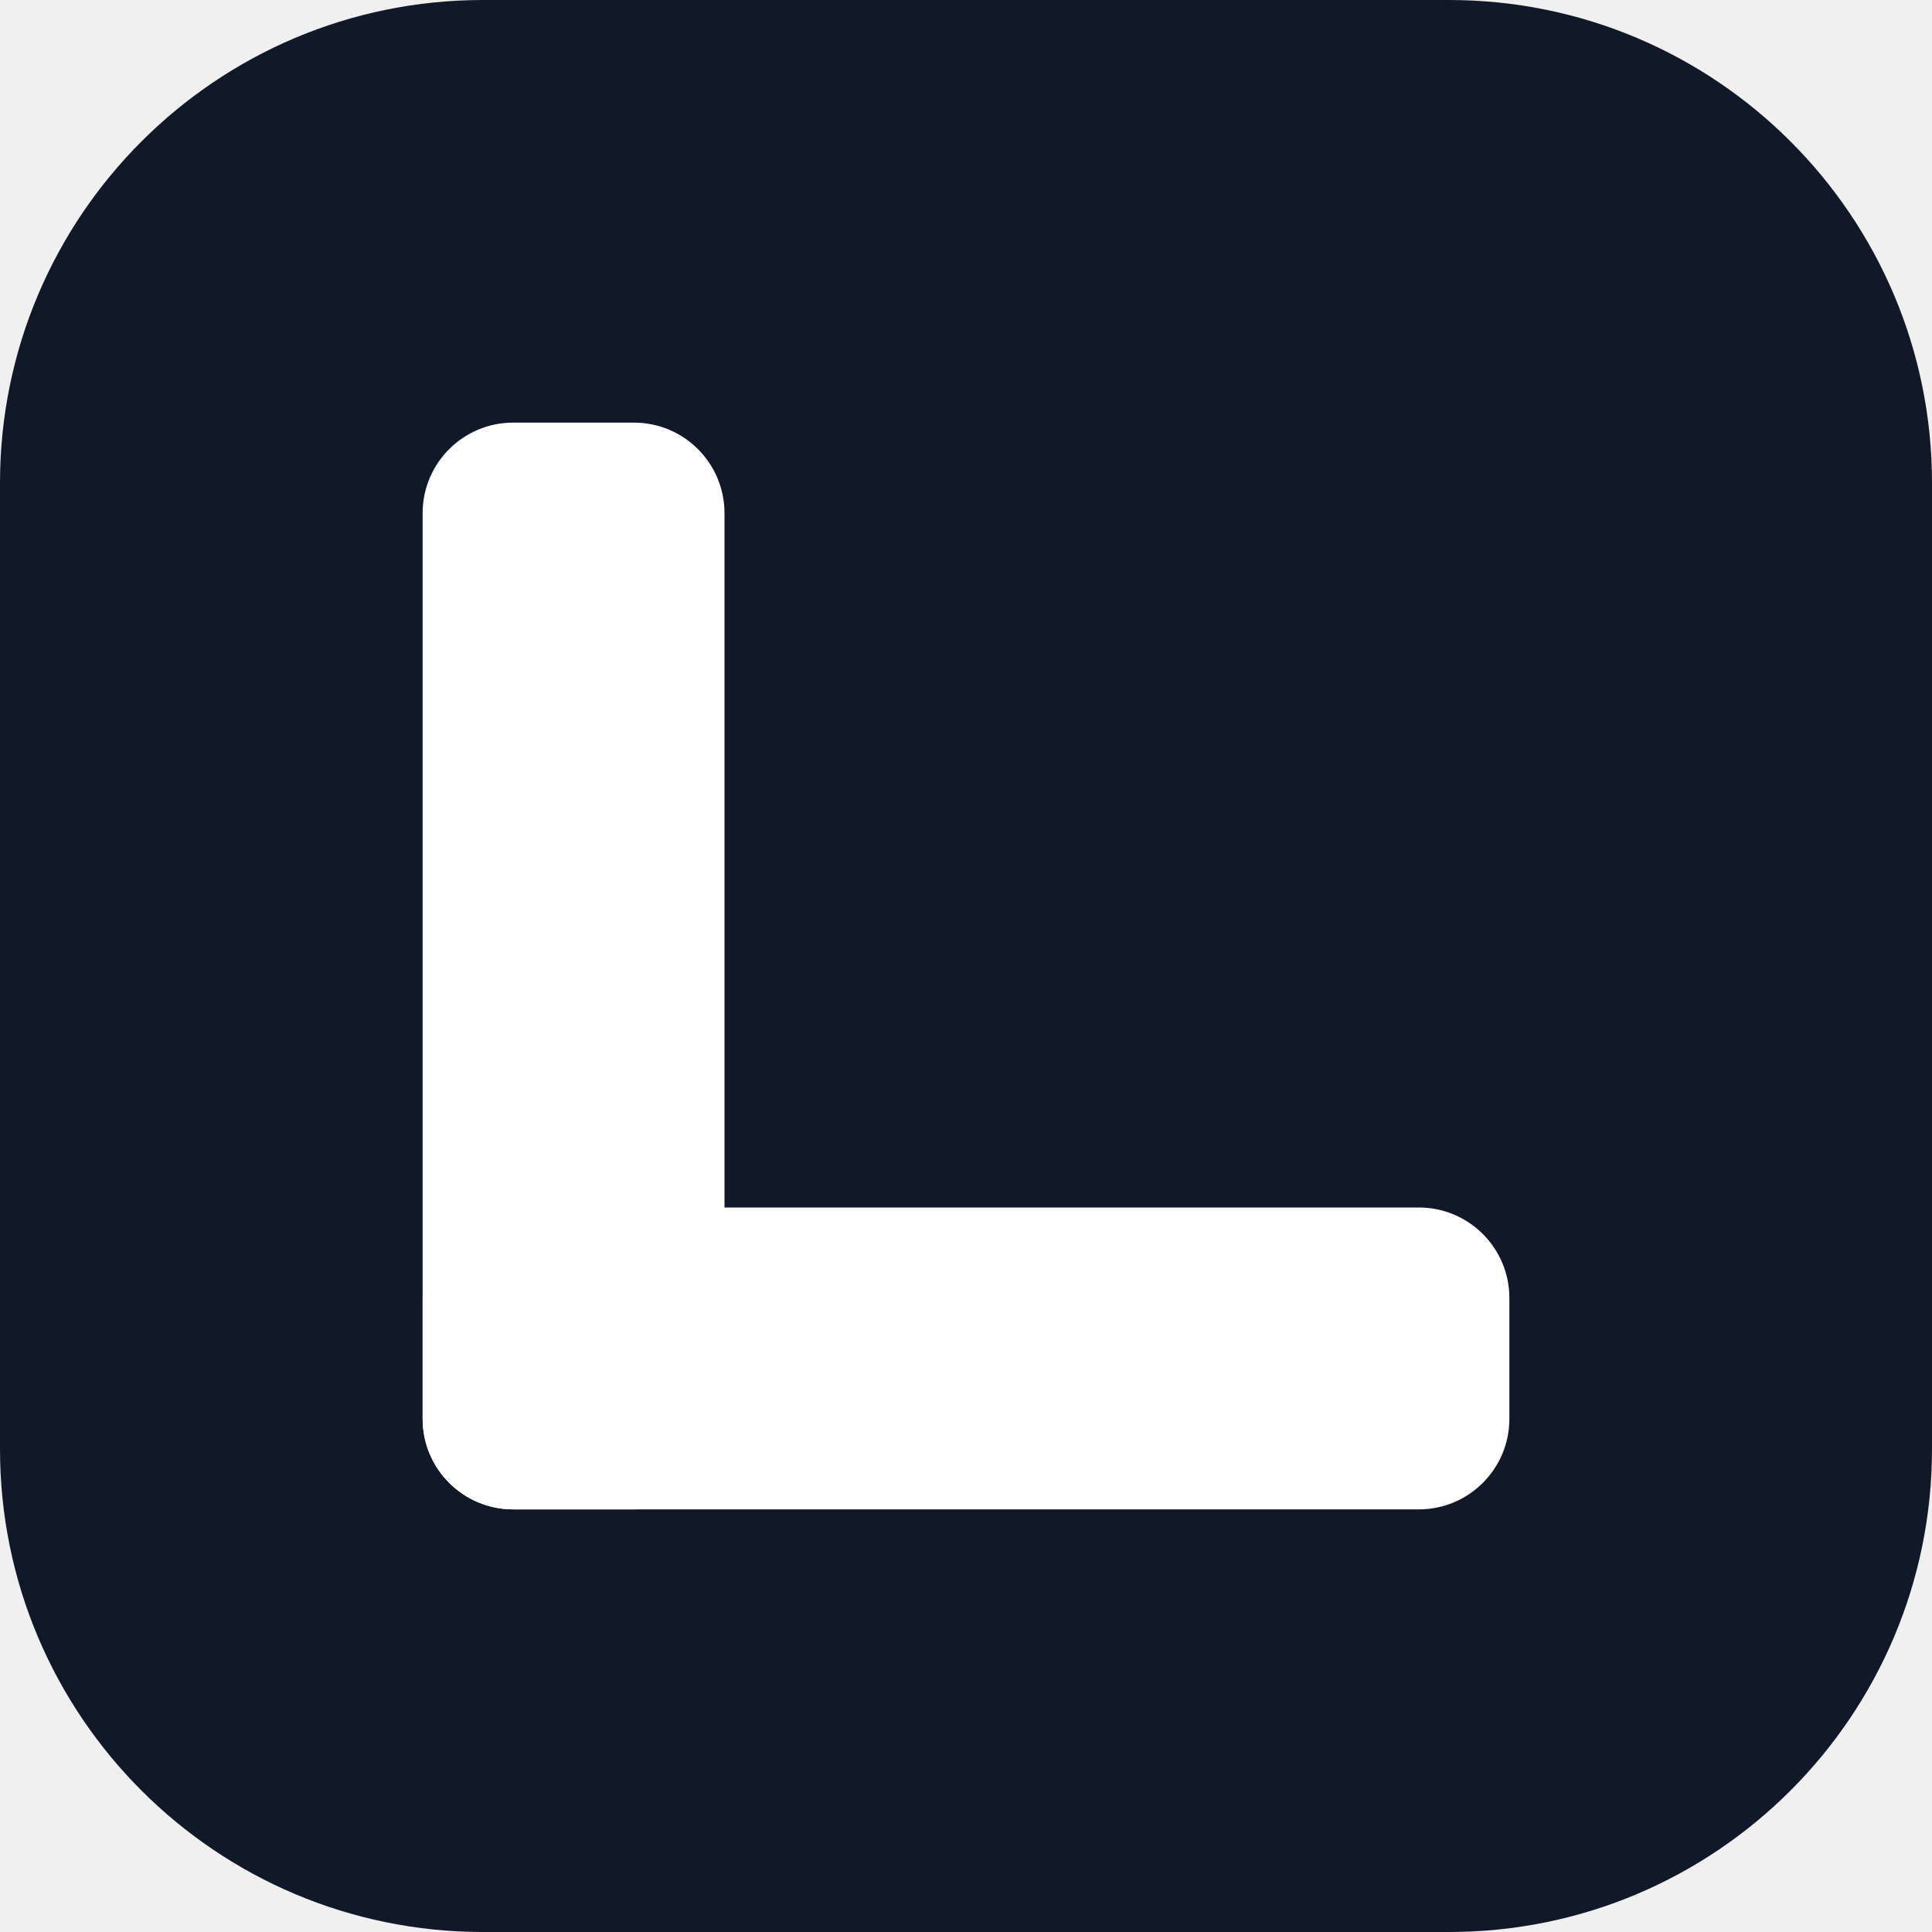
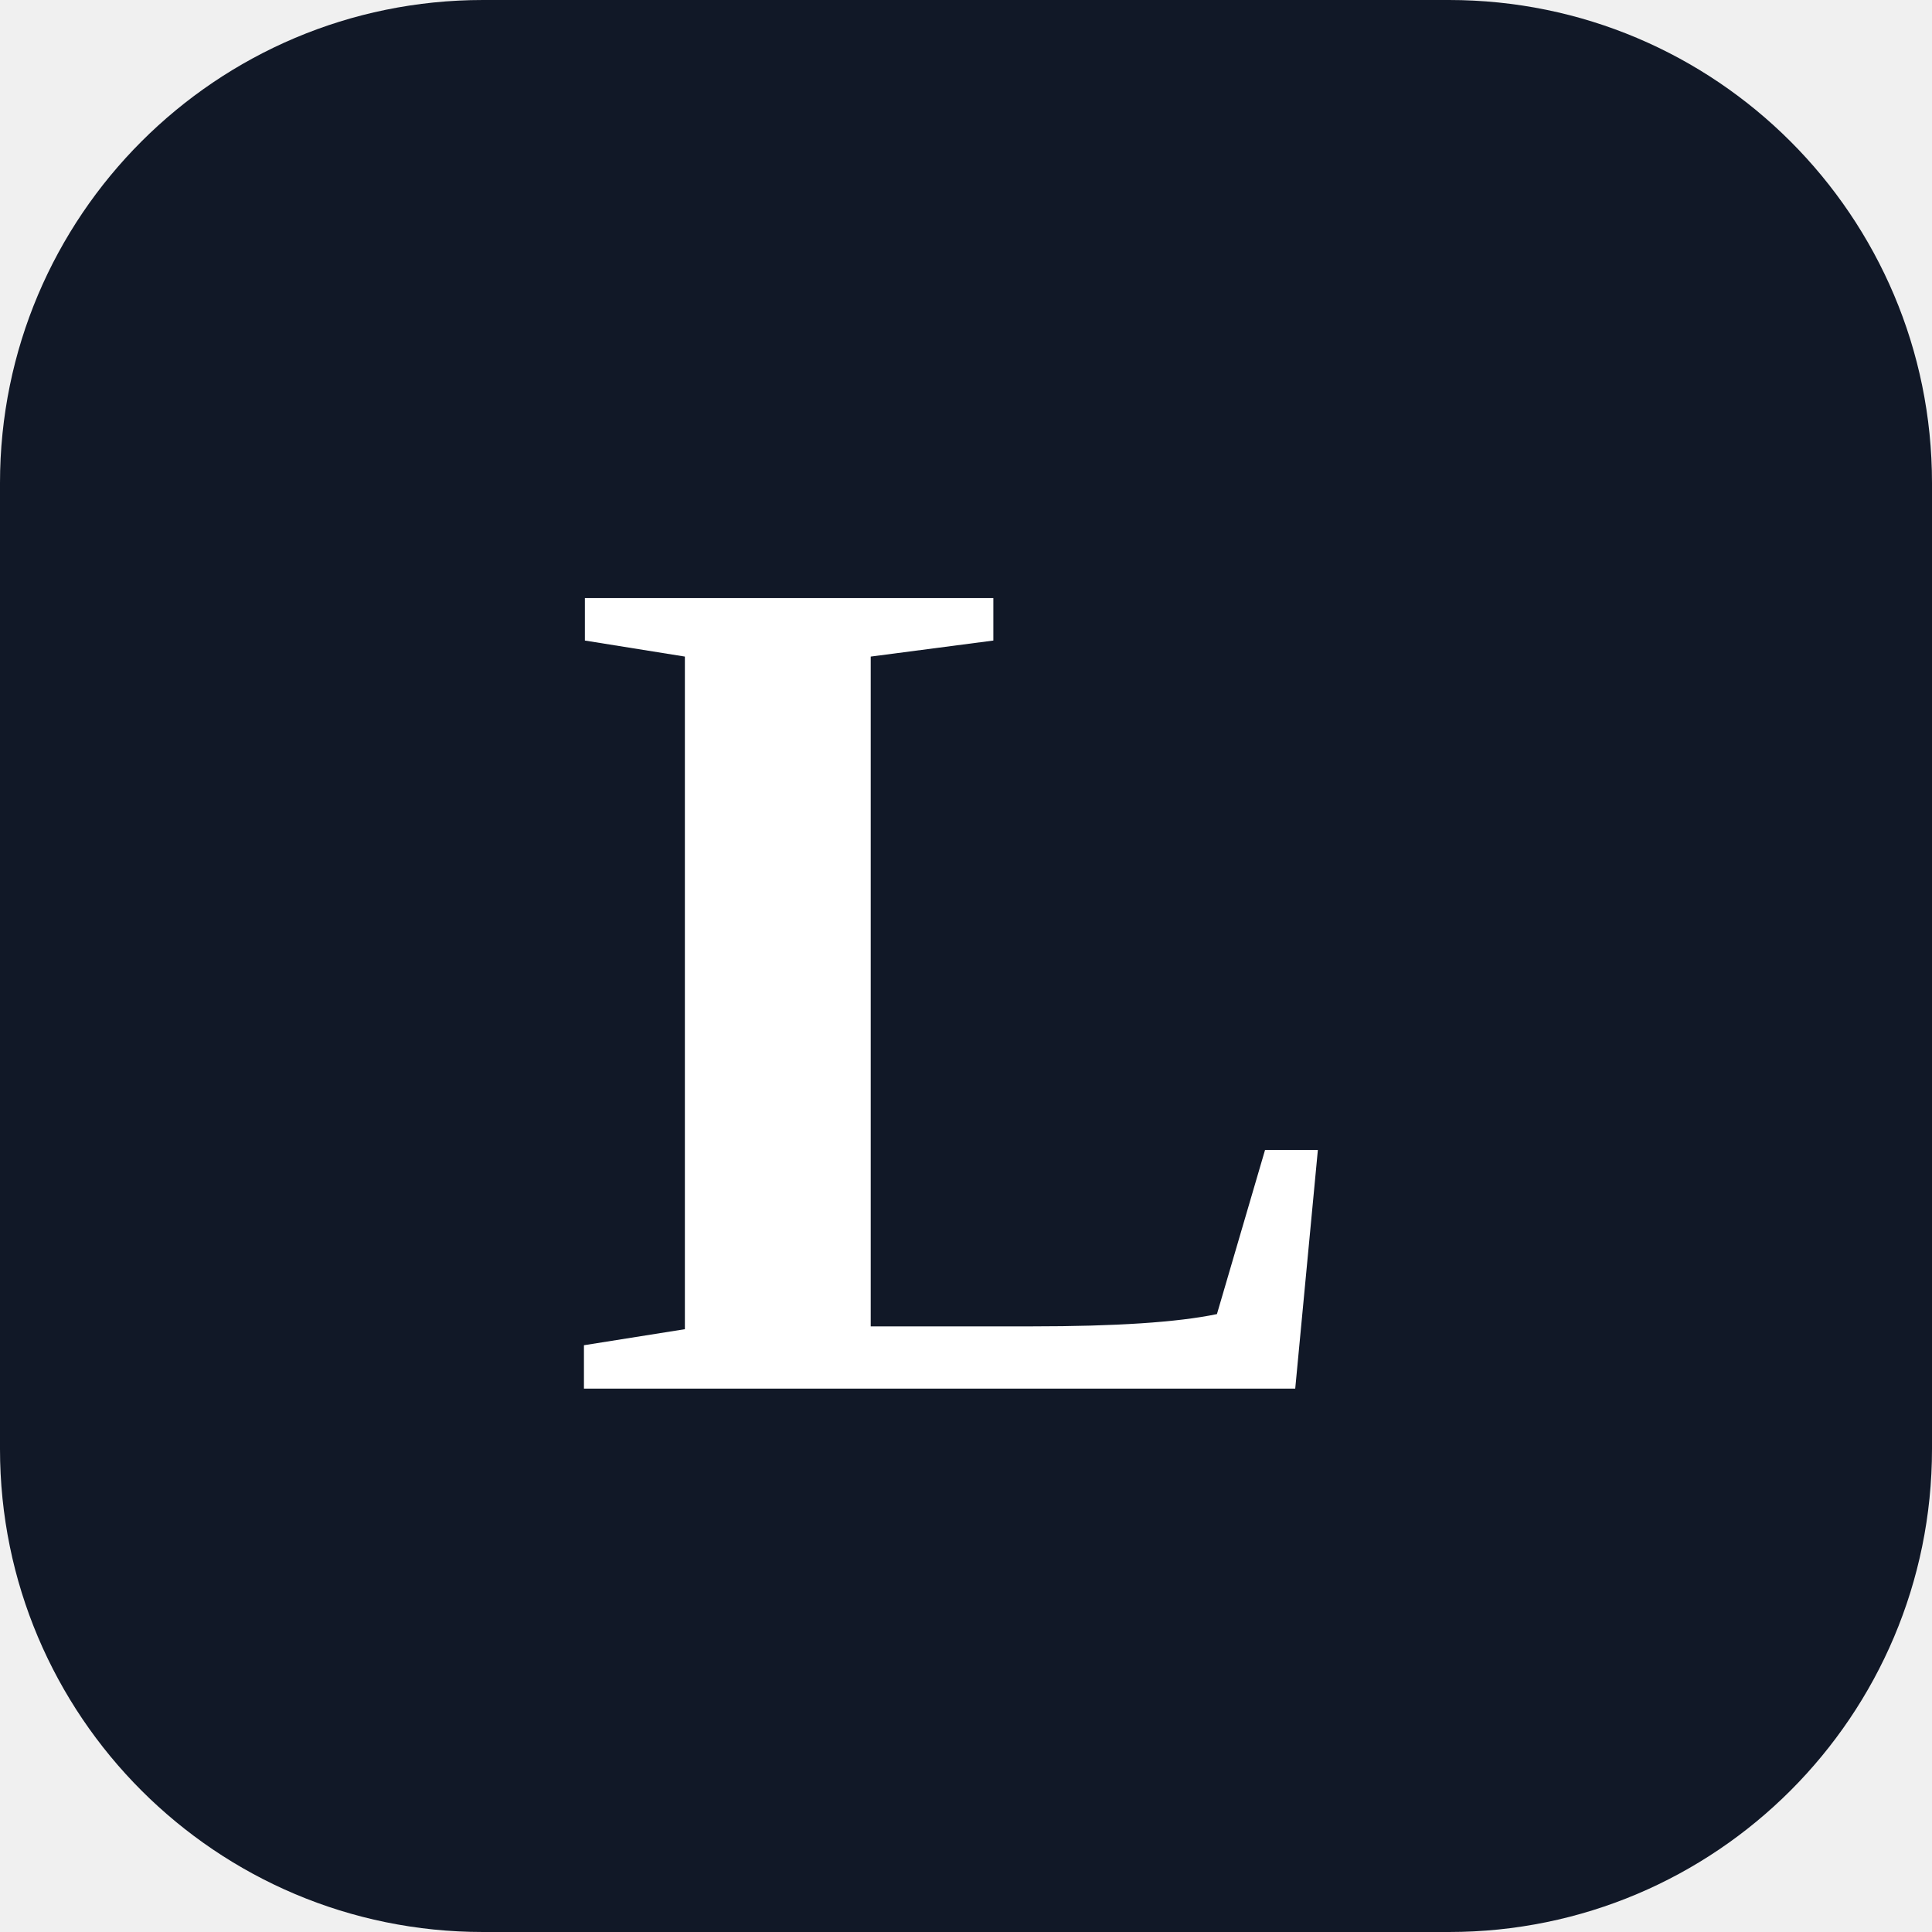
<svg xmlns="http://www.w3.org/2000/svg" viewBox="0 0 32 32">
  <rect width="32" height="32" rx="8" fill="#111827" />
-   <rect x="7" y="7" width="5" height="18" rx="1.5" fill="white" />
-   <rect x="7" y="20" width="18" height="5" rx="1.5" fill="white" />
+   <text x="16" y="23" text-anchor="middle" font-family="Georgia, 'Times New Roman', serif" font-size="20" font-weight="700" fill="white">L</text>
</svg>
